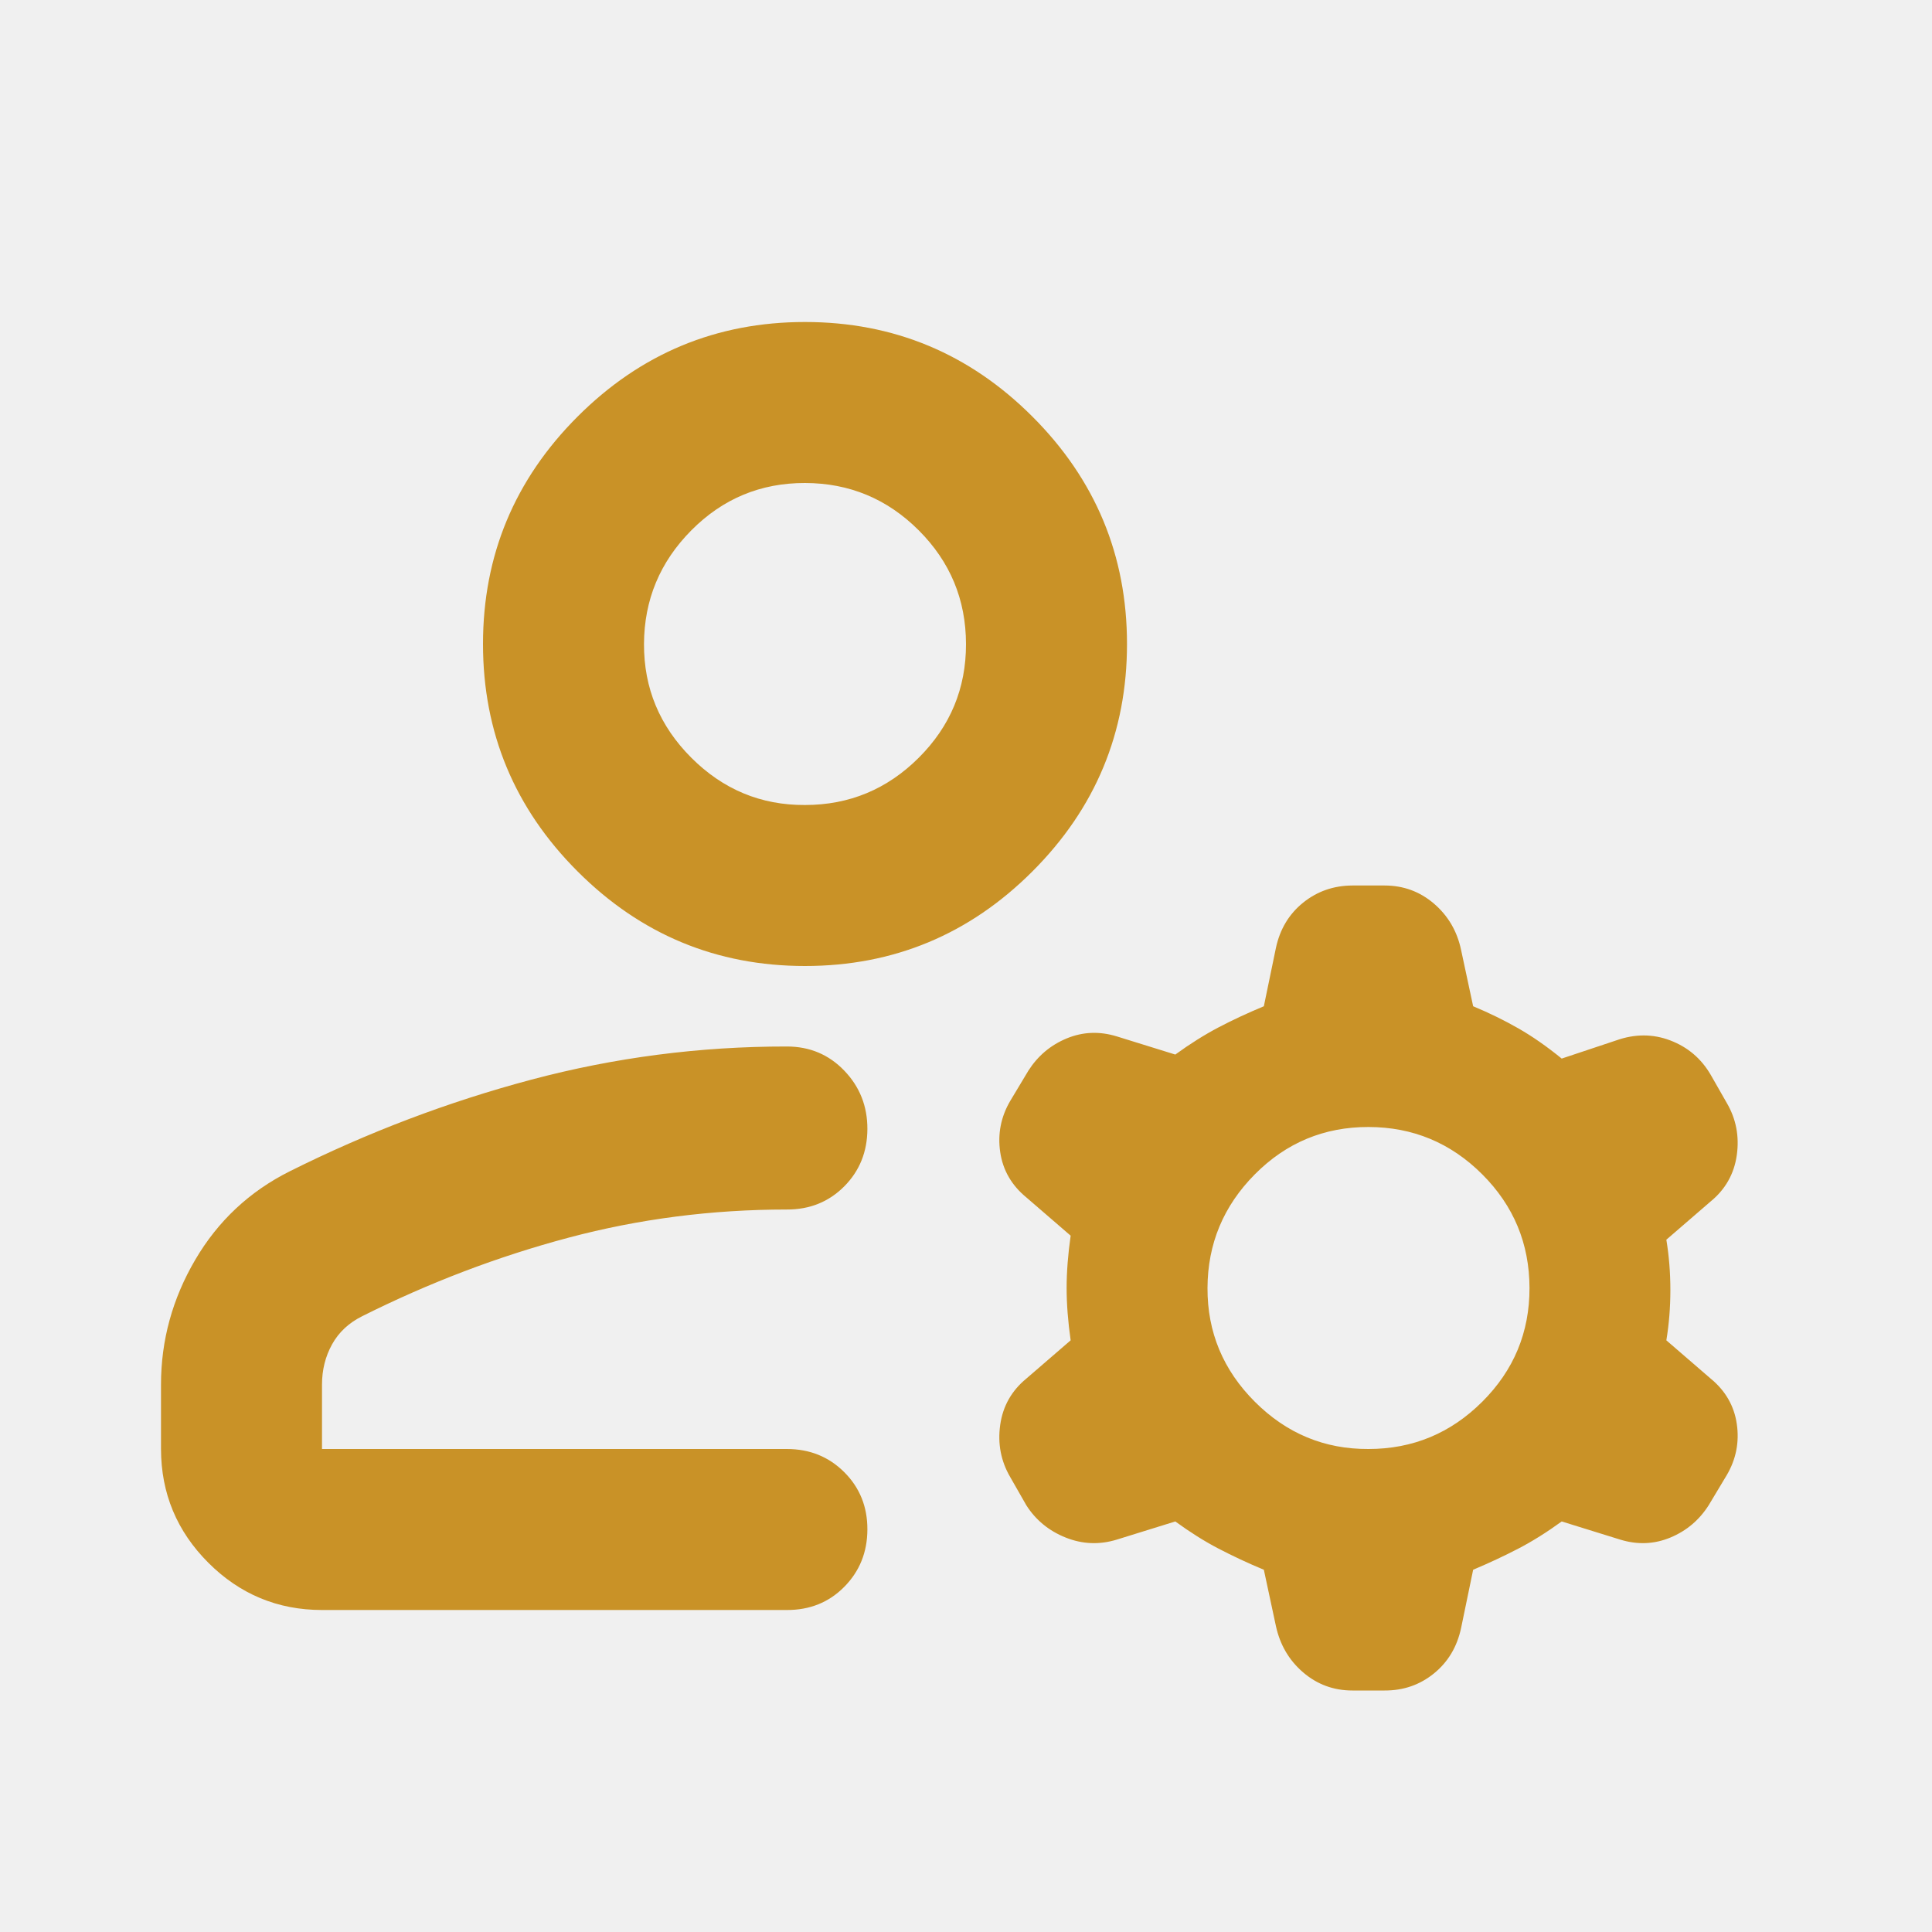
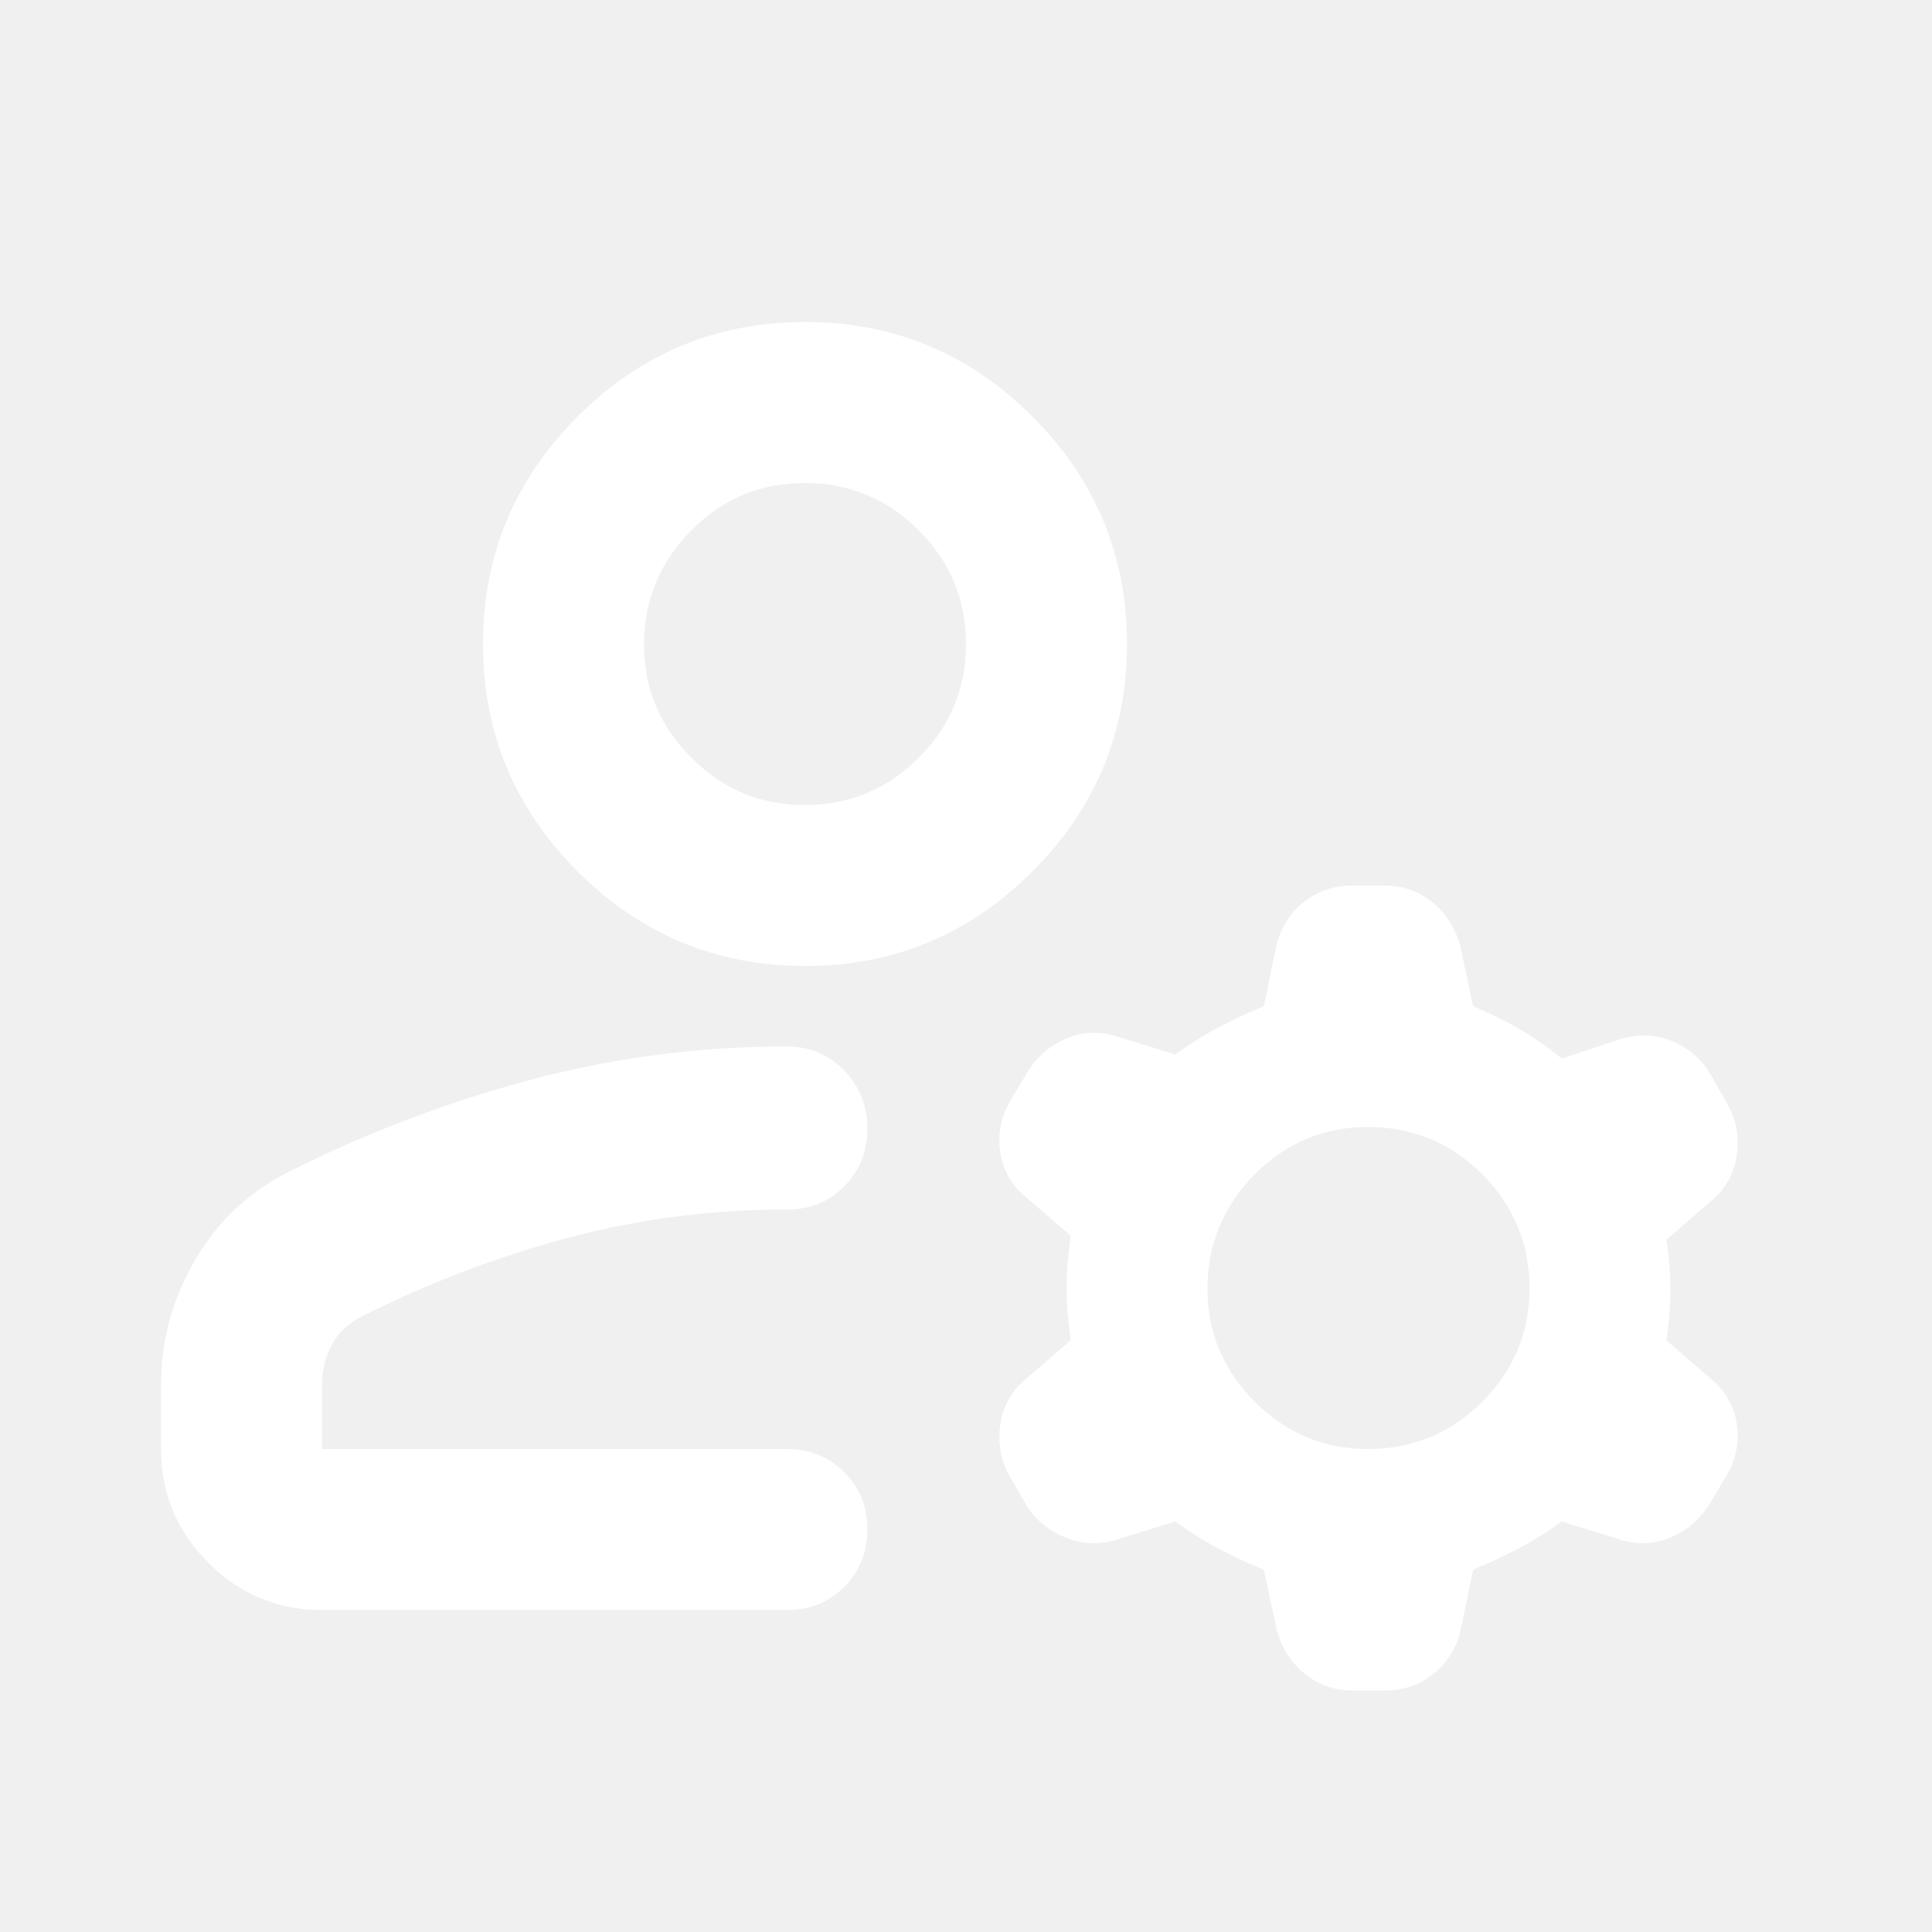
<svg xmlns="http://www.w3.org/2000/svg" width="24" height="24" viewBox="0 0 24 24" fill="none">
-   <path d="M10 12C8.9 12 7.958 11.608 7.175 10.825C6.392 10.042 6 9.1 6 8C6 6.9 6.392 5.958 7.175 5.175C7.958 4.392 8.9 4 10 4C11.1 4 12.042 4.392 12.825 5.175C13.608 5.958 14 6.9 14 8C14 9.1 13.608 10.042 12.825 10.825C12.042 11.608 11.1 12 10 12ZM2 18V17.2C2 16.65 2.142 16.133 2.425 15.65C2.708 15.167 3.1 14.8 3.6 14.55C4.567 14.067 5.567 13.687 6.6 13.412C7.633 13.137 8.692 12.999 9.775 13C10.058 13 10.296 13.1 10.488 13.3C10.68 13.5 10.776 13.742 10.775 14.025C10.774 14.308 10.678 14.546 10.487 14.738C10.296 14.93 10.058 15.026 9.775 15.025C8.842 15.025 7.937 15.142 7.062 15.375C6.187 15.608 5.333 15.933 4.5 16.35C4.333 16.433 4.208 16.55 4.125 16.7C4.042 16.85 4 17.017 4 17.2V18H9.775C10.058 18 10.296 18.096 10.488 18.288C10.68 18.48 10.776 18.717 10.775 19C10.774 19.283 10.678 19.52 10.487 19.713C10.296 19.906 10.058 20.001 9.775 20H4C3.45 20 2.979 19.804 2.588 19.413C2.197 19.022 2.001 18.551 2 18ZM15.85 20.2L15.7 19.5C15.5 19.417 15.313 19.329 15.138 19.238C14.963 19.147 14.784 19.034 14.6 18.9L13.875 19.125C13.658 19.192 13.446 19.183 13.238 19.1C13.03 19.017 12.867 18.883 12.75 18.7L12.55 18.35C12.433 18.15 12.392 17.933 12.425 17.7C12.458 17.467 12.567 17.275 12.75 17.125L13.3 16.65C13.267 16.417 13.25 16.2 13.25 16C13.25 15.8 13.267 15.583 13.3 15.35L12.75 14.875C12.567 14.725 12.458 14.537 12.425 14.312C12.392 14.087 12.433 13.874 12.55 13.675L12.775 13.3C12.892 13.117 13.05 12.983 13.25 12.9C13.45 12.817 13.658 12.808 13.875 12.875L14.6 13.1C14.783 12.967 14.963 12.854 15.138 12.762C15.313 12.67 15.501 12.583 15.7 12.5L15.85 11.775C15.9 11.542 16.013 11.354 16.188 11.213C16.363 11.072 16.567 11.001 16.8 11H17.2C17.433 11 17.638 11.075 17.813 11.225C17.988 11.375 18.101 11.567 18.15 11.8L18.3 12.5C18.5 12.583 18.687 12.675 18.862 12.775C19.037 12.875 19.216 13 19.4 13.15L20.075 12.925C20.308 12.842 20.533 12.842 20.75 12.925C20.967 13.008 21.133 13.15 21.25 13.35L21.45 13.7C21.567 13.9 21.608 14.117 21.575 14.35C21.542 14.583 21.433 14.775 21.25 14.925L20.7 15.4C20.733 15.6 20.75 15.808 20.75 16.025C20.75 16.242 20.733 16.45 20.7 16.65L21.25 17.125C21.433 17.275 21.542 17.463 21.575 17.688C21.608 17.913 21.567 18.126 21.45 18.325L21.225 18.7C21.108 18.883 20.95 19.017 20.75 19.1C20.55 19.183 20.342 19.192 20.125 19.125L19.4 18.9C19.217 19.033 19.037 19.146 18.862 19.237C18.687 19.328 18.499 19.416 18.3 19.5L18.15 20.225C18.1 20.458 17.988 20.646 17.813 20.788C17.638 20.93 17.434 21.001 17.2 21H16.8C16.567 21 16.363 20.925 16.188 20.775C16.013 20.625 15.901 20.433 15.85 20.2ZM17 18C17.55 18 18.021 17.804 18.413 17.413C18.805 17.022 19.001 16.551 19 16C18.999 15.449 18.804 14.979 18.413 14.588C18.022 14.197 17.551 14.001 17 14C16.449 13.999 15.978 14.195 15.588 14.588C15.198 14.981 15.002 15.452 15 16C14.998 16.548 15.194 17.019 15.588 17.413C15.982 17.807 16.453 18.003 17 18ZM10 10C10.55 10 11.021 9.804 11.413 9.413C11.805 9.022 12.001 8.551 12 8C11.999 7.449 11.804 6.979 11.413 6.588C11.022 6.197 10.551 6.001 10 6C9.449 5.999 8.978 6.195 8.588 6.588C8.198 6.981 8.002 7.452 8 8C7.998 8.548 8.194 9.019 8.588 9.413C8.982 9.807 9.453 10.003 10 10Z" fill="#C99227" />
+   <path d="M10 12C8.9 12 7.958 11.608 7.175 10.825C6.392 10.042 6 9.1 6 8C6 6.9 6.392 5.958 7.175 5.175C7.958 4.392 8.9 4 10 4C11.1 4 12.042 4.392 12.825 5.175C13.608 5.958 14 6.9 14 8C14 9.1 13.608 10.042 12.825 10.825C12.042 11.608 11.1 12 10 12ZM2 18V17.2C2 16.65 2.142 16.133 2.425 15.65C2.708 15.167 3.1 14.8 3.6 14.55C4.567 14.067 5.567 13.687 6.6 13.412C7.633 13.137 8.692 12.999 9.775 13C10.058 13 10.296 13.1 10.488 13.3C10.68 13.5 10.776 13.742 10.775 14.025C10.774 14.308 10.678 14.546 10.487 14.738C10.296 14.93 10.058 15.026 9.775 15.025C8.842 15.025 7.937 15.142 7.062 15.375C6.187 15.608 5.333 15.933 4.5 16.35C4.333 16.433 4.208 16.55 4.125 16.7C4.042 16.85 4 17.017 4 17.2V18H9.775C10.058 18 10.296 18.096 10.488 18.288C10.68 18.48 10.776 18.717 10.775 19C10.774 19.283 10.678 19.52 10.487 19.713C10.296 19.906 10.058 20.001 9.775 20H4C3.45 20 2.979 19.804 2.588 19.413C2.197 19.022 2.001 18.551 2 18ZM15.85 20.2L15.7 19.5C15.5 19.417 15.313 19.329 15.138 19.238C14.963 19.147 14.784 19.034 14.6 18.9L13.875 19.125C13.658 19.192 13.446 19.183 13.238 19.1C13.03 19.017 12.867 18.883 12.75 18.7L12.55 18.35C12.433 18.15 12.392 17.933 12.425 17.7C12.458 17.467 12.567 17.275 12.75 17.125L13.3 16.65C13.267 16.417 13.25 16.2 13.25 16C13.25 15.8 13.267 15.583 13.3 15.35L12.75 14.875C12.567 14.725 12.458 14.537 12.425 14.312C12.392 14.087 12.433 13.874 12.55 13.675L12.775 13.3C12.892 13.117 13.05 12.983 13.25 12.9C13.45 12.817 13.658 12.808 13.875 12.875L14.6 13.1C14.783 12.967 14.963 12.854 15.138 12.762C15.313 12.67 15.501 12.583 15.7 12.5L15.85 11.775C15.9 11.542 16.013 11.354 16.188 11.213C16.363 11.072 16.567 11.001 16.8 11H17.2C17.433 11 17.638 11.075 17.813 11.225C17.988 11.375 18.101 11.567 18.15 11.8L18.3 12.5C18.5 12.583 18.687 12.675 18.862 12.775C19.037 12.875 19.216 13 19.4 13.15L20.075 12.925C20.308 12.842 20.533 12.842 20.75 12.925C20.967 13.008 21.133 13.15 21.25 13.35L21.45 13.7C21.567 13.9 21.608 14.117 21.575 14.35C21.542 14.583 21.433 14.775 21.25 14.925L20.7 15.4C20.733 15.6 20.75 15.808 20.75 16.025C20.75 16.242 20.733 16.45 20.7 16.65L21.25 17.125C21.433 17.275 21.542 17.463 21.575 17.688C21.608 17.913 21.567 18.126 21.45 18.325L21.225 18.7C21.108 18.883 20.95 19.017 20.75 19.1C20.55 19.183 20.342 19.192 20.125 19.125L19.4 18.9C19.217 19.033 19.037 19.146 18.862 19.237C18.687 19.328 18.499 19.416 18.3 19.5L18.15 20.225C18.1 20.458 17.988 20.646 17.813 20.788C17.638 20.93 17.434 21.001 17.2 21H16.8C16.567 21 16.363 20.925 16.188 20.775C16.013 20.625 15.901 20.433 15.85 20.2ZM17 18C17.55 18 18.021 17.804 18.413 17.413C18.805 17.022 19.001 16.551 19 16C18.999 15.449 18.804 14.979 18.413 14.588C18.022 14.197 17.551 14.001 17 14C16.449 13.999 15.978 14.195 15.588 14.588C15.198 14.981 15.002 15.452 15 16C14.998 16.548 15.194 17.019 15.588 17.413C15.982 17.807 16.453 18.003 17 18ZM10 10C10.55 10 11.021 9.804 11.413 9.413C11.805 9.022 12.001 8.551 12 8C11.999 7.449 11.804 6.979 11.413 6.588C11.022 6.197 10.551 6.001 10 6C9.449 5.999 8.978 6.195 8.588 6.588C8.198 6.981 8.002 7.452 8 8C7.998 8.548 8.194 9.019 8.588 9.413C8.982 9.807 9.453 10.003 10 10Z" fill="white" />
</svg>
